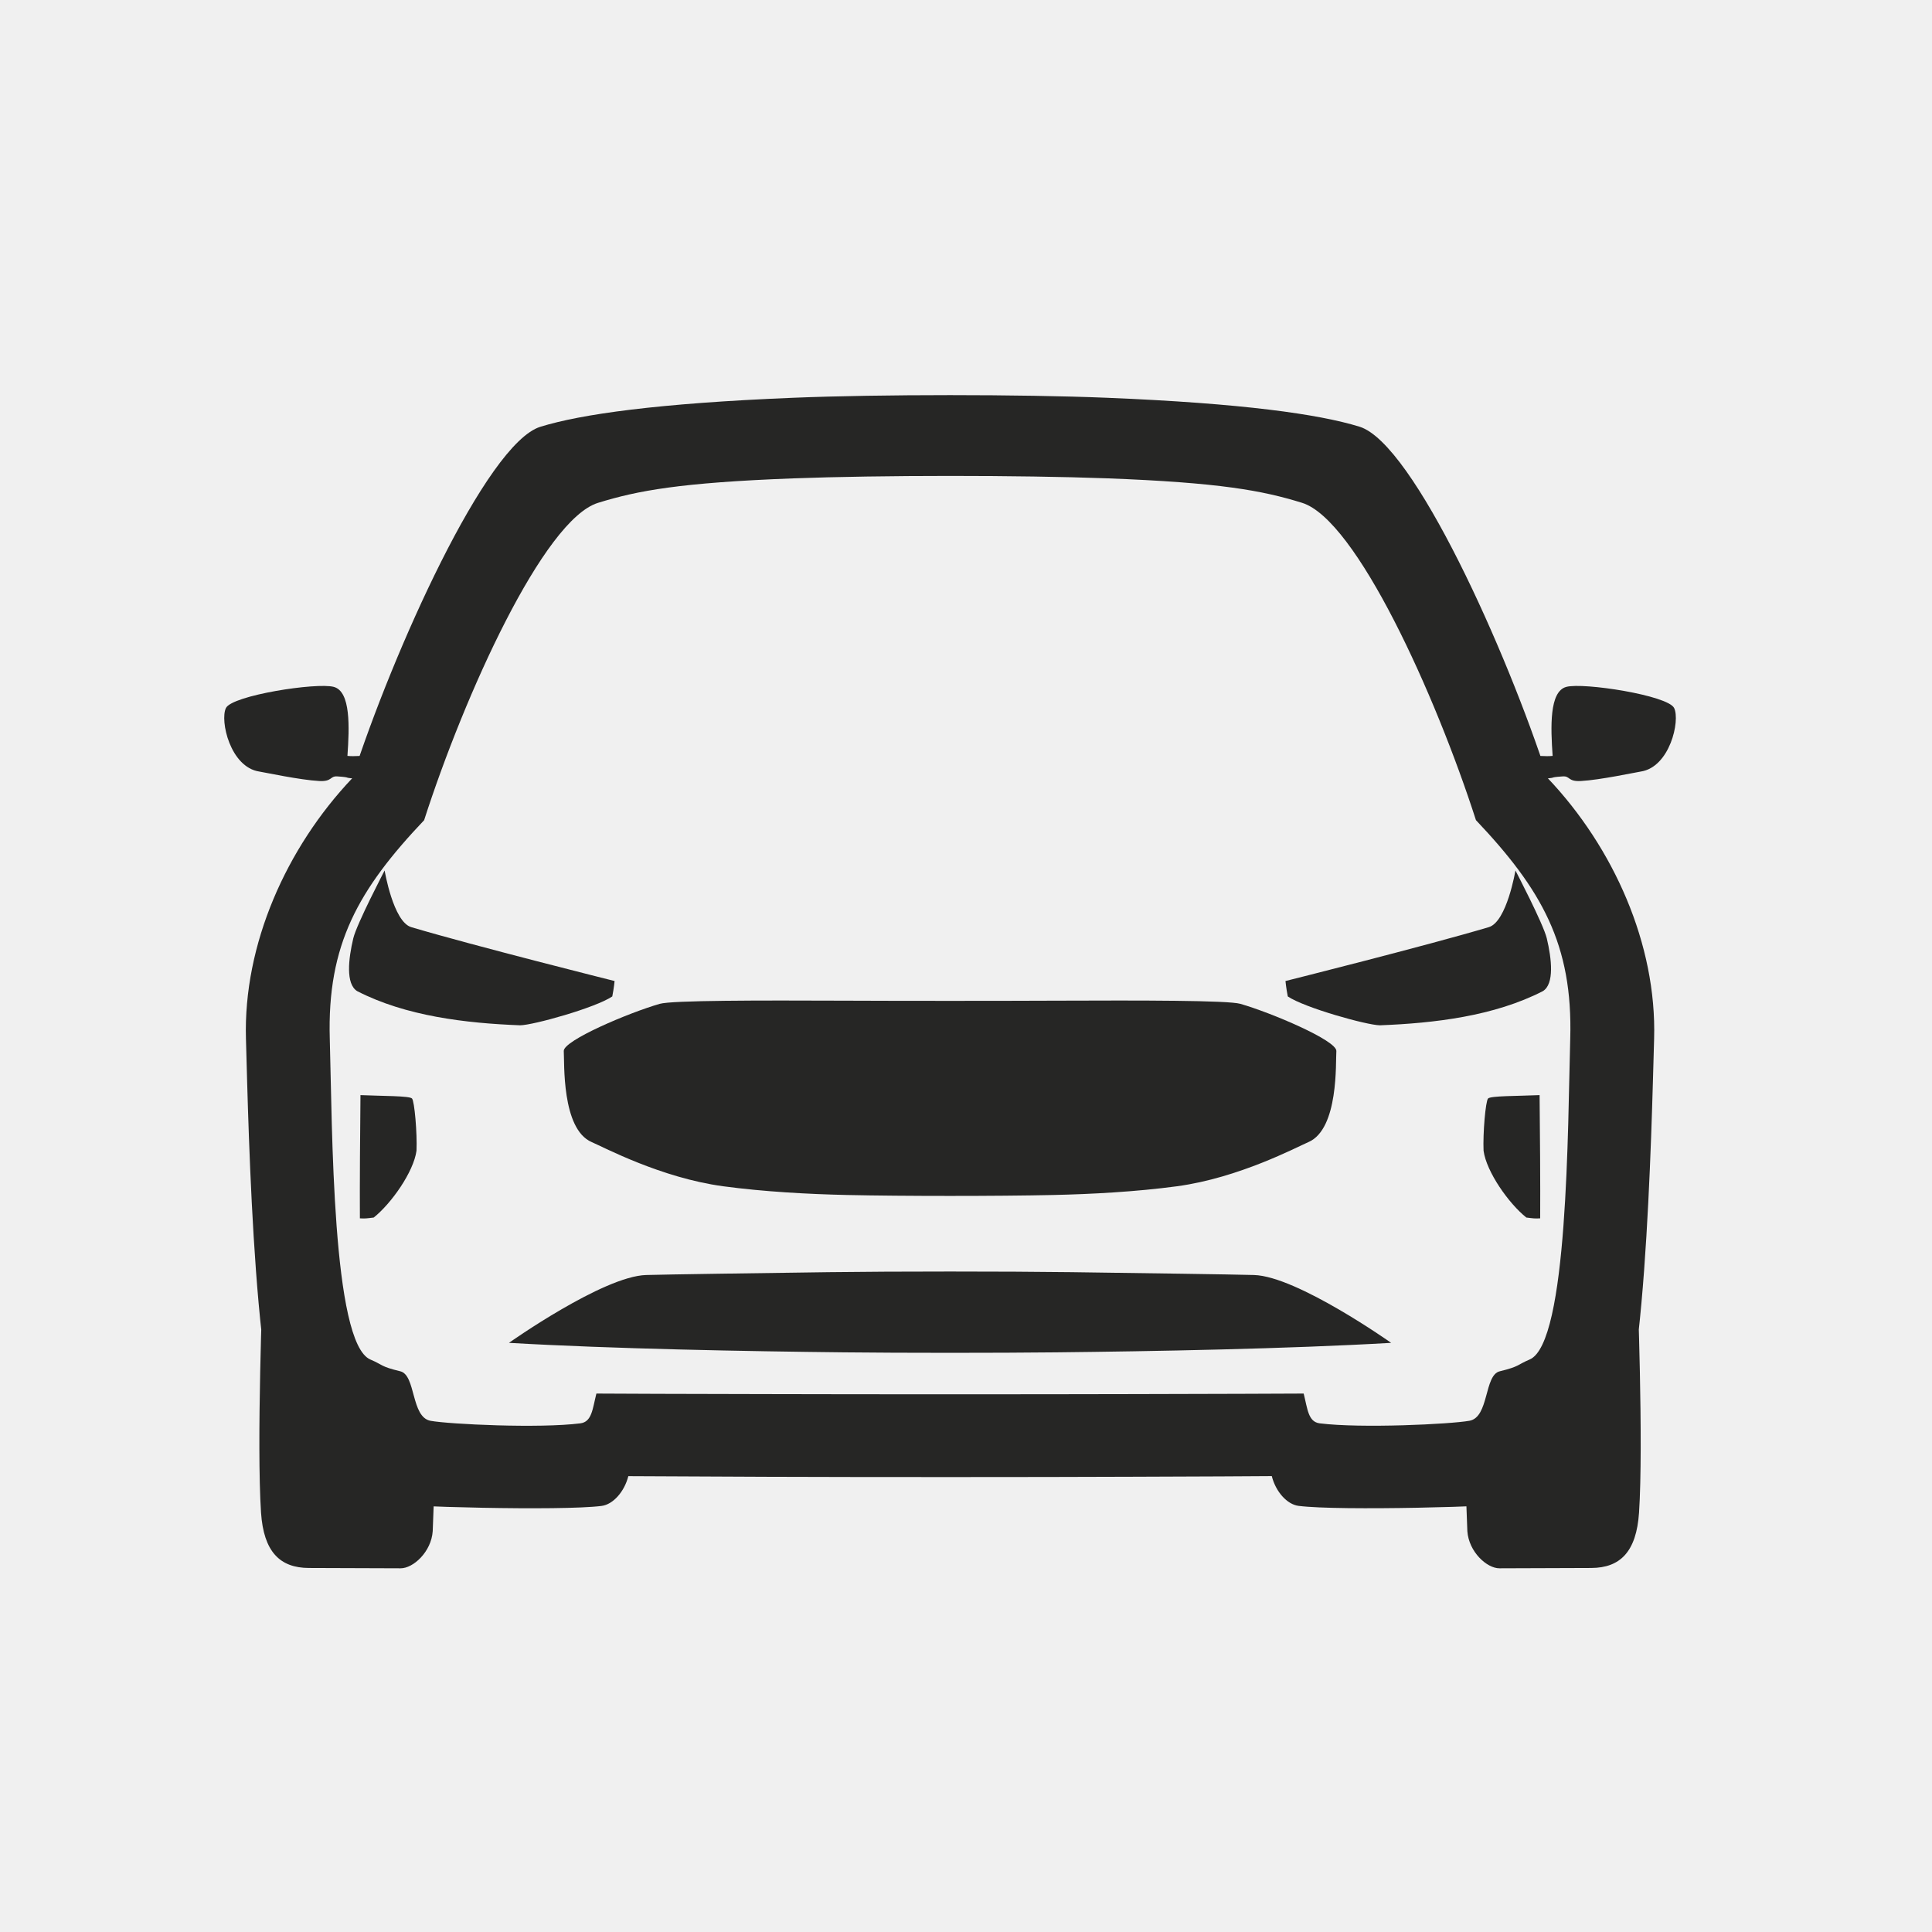
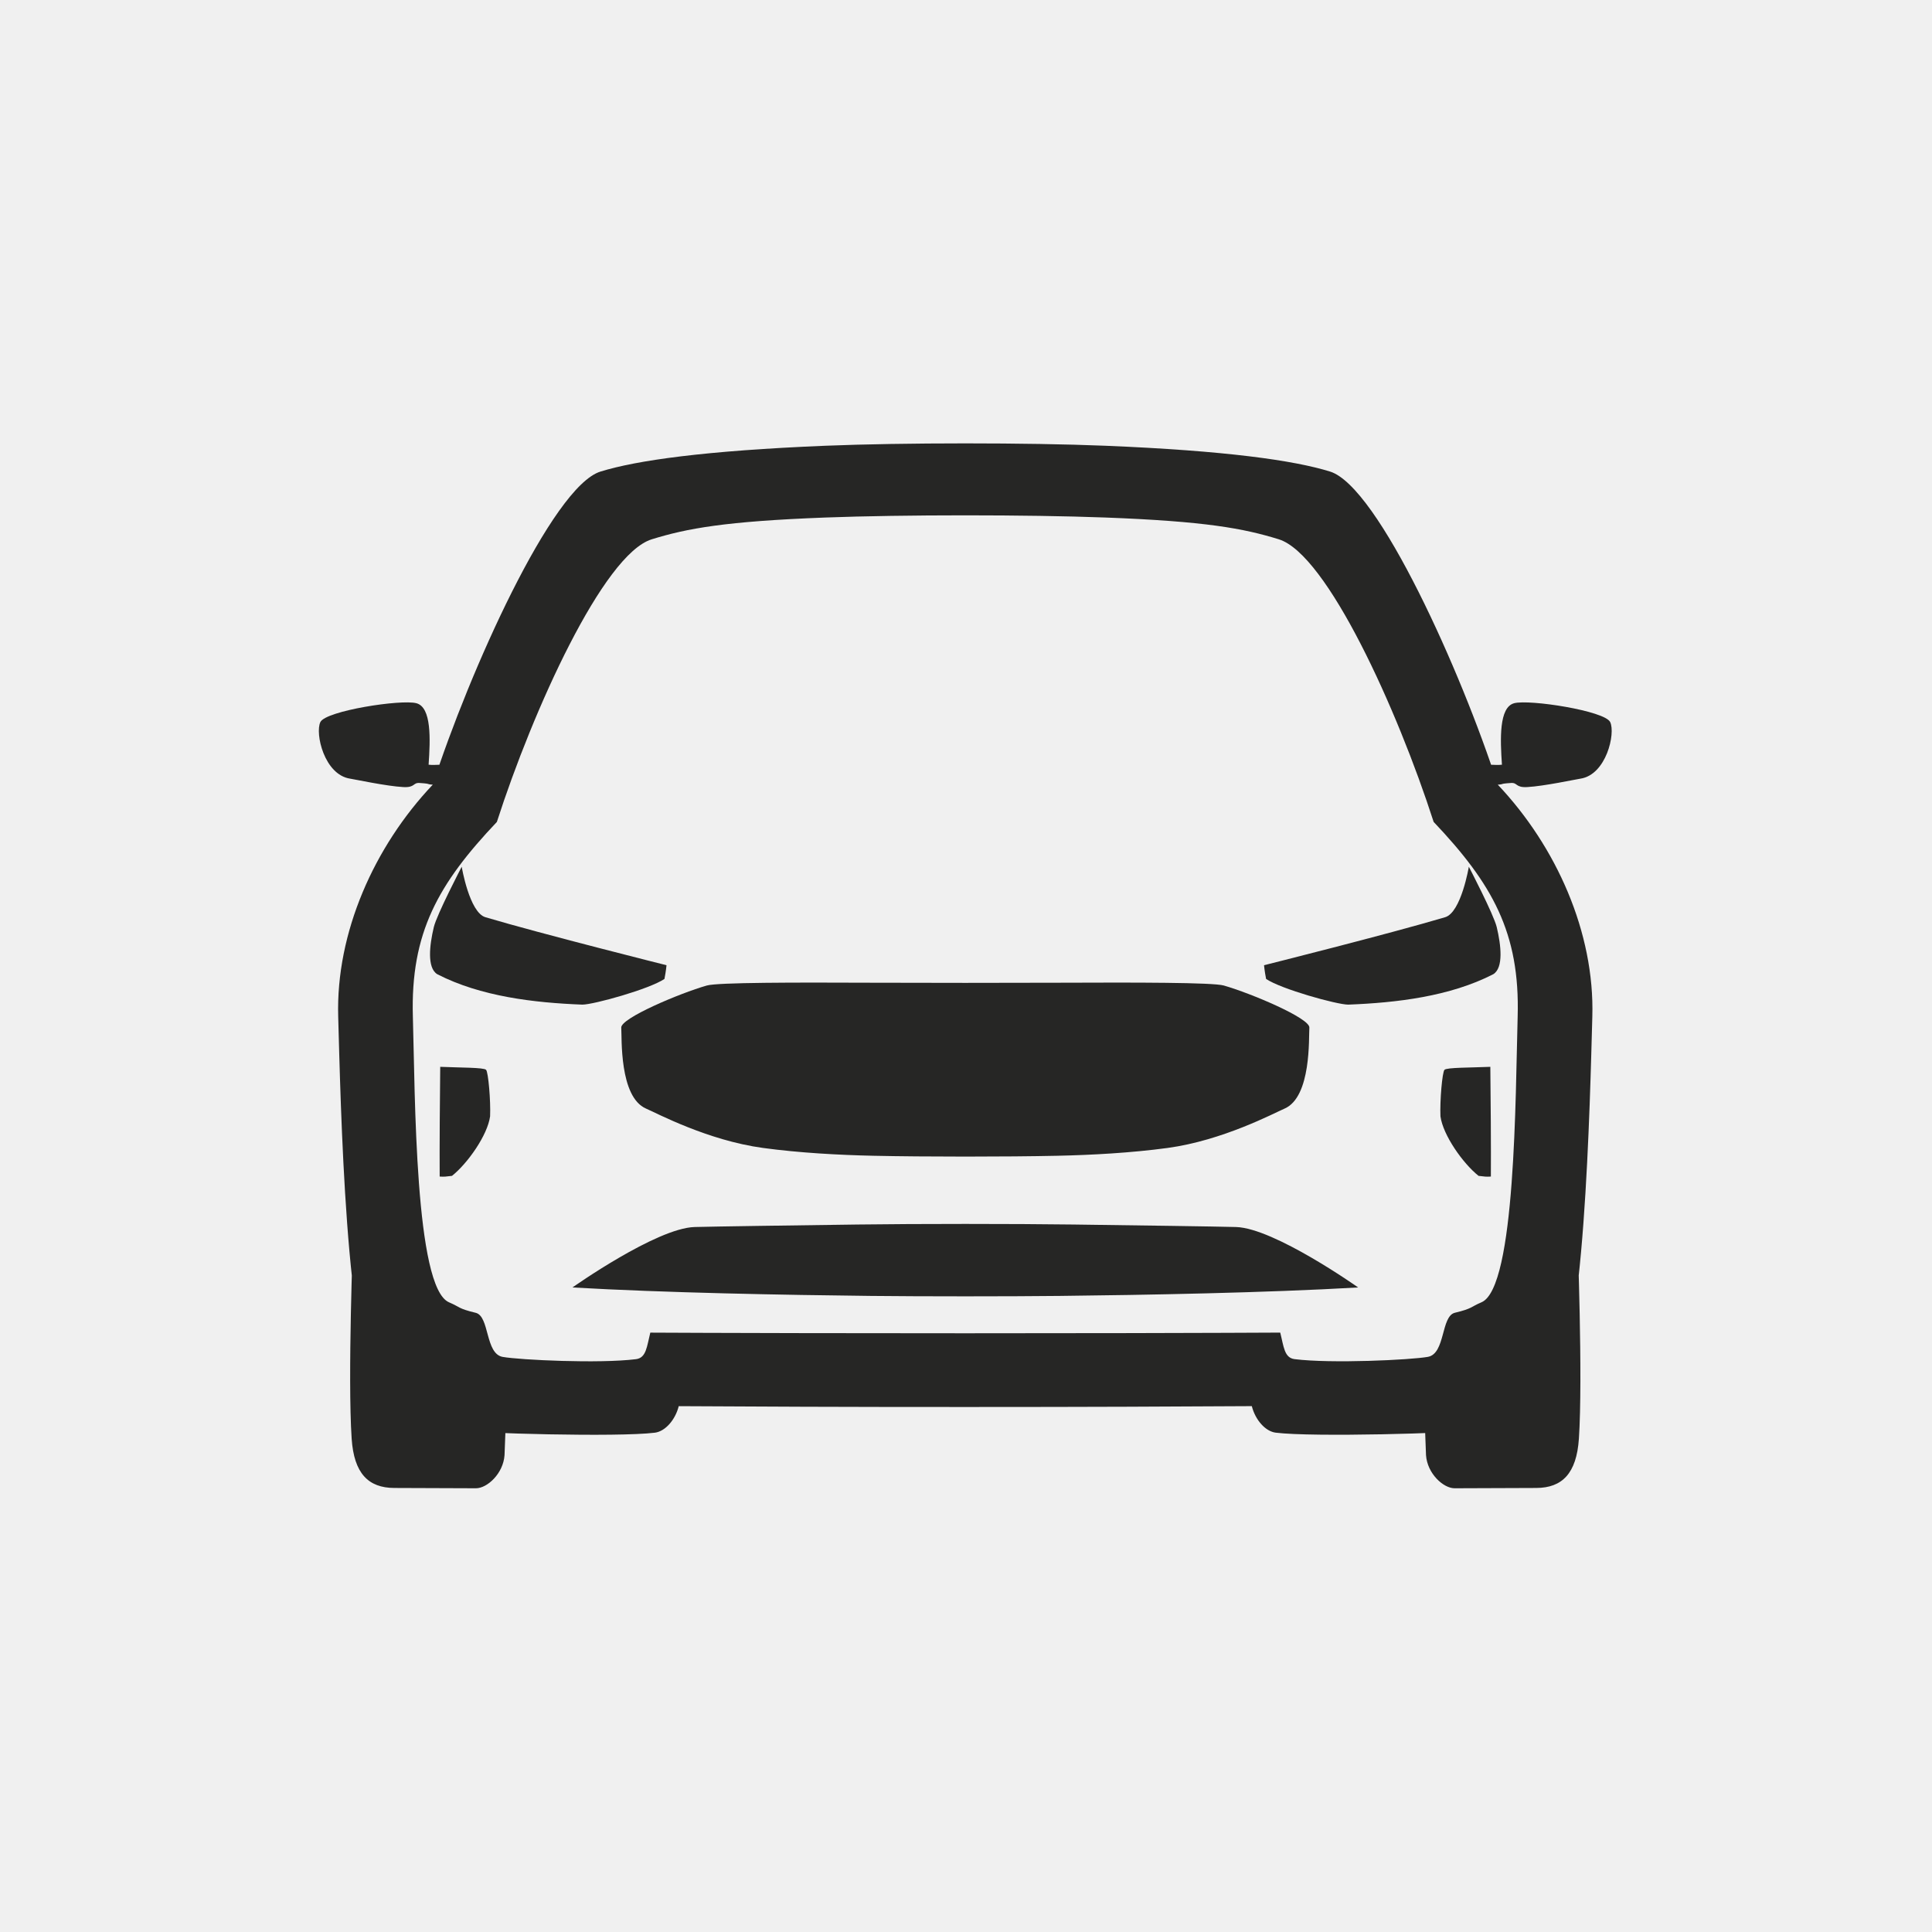
- <svg xmlns="http://www.w3.org/2000/svg" width="36" height="36" viewBox="0 0 36 36" fill="none">
-   <g clip-path="url(#clip0_135_8389)">
-     <path d="M29.707 26.832C29.384 26.933 27.301 27.437 27.301 27.437L27.342 28.531C27.369 28.917 27.706 29.224 27.94 29.223L29.65 29.217C30.191 29.215 30.492 28.914 30.541 28.186C30.626 26.907 30.509 23.92 30.509 23.92C29.964 23.98 30.031 26.732 29.707 26.832ZM4.896 23.92C4.896 23.92 4.779 26.907 4.864 28.186C4.913 28.914 5.215 29.215 5.755 29.217L7.465 29.223C7.699 29.224 8.037 28.917 8.063 28.531L8.104 27.437C8.104 27.437 6.021 26.933 5.698 26.832C5.374 26.732 5.441 23.98 4.896 23.92ZM20.628 8.913C22.725 8.992 23.523 9.14 24.261 9.369C25.273 9.682 26.748 12.942 27.502 15.282C28.726 16.574 29.31 17.598 29.259 19.357C29.212 20.982 29.221 25.027 28.503 25.332C28.267 25.432 28.321 25.461 27.946 25.552C27.652 25.622 27.75 26.408 27.381 26.474C27.022 26.538 25.362 26.618 24.592 26.522C24.375 26.495 24.365 26.255 24.292 25.967C24.019 25.969 22.576 25.974 21.102 25.977C19.224 25.982 16.18 25.982 14.303 25.977C12.829 25.974 11.386 25.97 11.113 25.967C11.04 26.255 11.03 26.495 10.813 26.522C10.043 26.619 8.383 26.539 8.024 26.475C7.655 26.409 7.753 25.623 7.459 25.552C7.084 25.462 7.138 25.433 6.902 25.333C6.184 25.029 6.192 20.983 6.145 19.358C6.094 17.599 6.678 16.575 7.903 15.283C8.656 12.943 10.131 9.683 11.143 9.37C11.881 9.141 12.679 8.993 14.775 8.914C16.391 8.853 19.013 8.853 20.628 8.913ZM14.776 7.412C12.252 7.515 10.828 7.718 10.07 7.952C9.059 8.265 7.315 12.162 6.562 14.503C5.337 15.795 4.532 17.599 4.583 19.358C4.63 20.983 4.74 26.684 5.458 26.988C5.694 27.088 6.025 26.993 6.401 27.083C6.695 27.154 6.709 27.943 7.078 28.009C7.437 28.073 10.437 28.157 11.208 28.061C11.425 28.034 11.635 27.794 11.708 27.506C11.958 27.508 13.086 27.513 14.303 27.518C16.181 27.525 19.225 27.525 21.102 27.517C22.319 27.513 23.447 27.508 23.698 27.505C23.77 27.793 23.981 28.033 24.198 28.06C24.968 28.157 27.969 28.072 28.328 28.008C28.697 27.942 28.71 27.153 29.004 27.082C29.38 26.992 29.711 27.087 29.947 26.987C30.665 26.683 30.774 20.982 30.822 19.357C30.873 17.598 30.067 15.794 28.842 14.502C28.089 12.162 26.345 8.265 25.333 7.951C24.575 7.717 23.151 7.515 20.628 7.412C19.013 7.346 16.391 7.346 14.776 7.412ZM28.931 14.085C28.783 14.1 28.676 14.075 28.512 14.085C28.562 14.318 28.581 14.316 28.686 14.513C29.084 14.492 28.801 14.489 29.12 14.467C29.262 14.458 29.21 14.567 29.459 14.553C29.811 14.534 30.47 14.393 30.572 14.377C31.115 14.296 31.311 13.428 31.195 13.193C31.079 12.957 29.505 12.713 29.186 12.799C28.867 12.884 28.894 13.552 28.931 14.085ZM6.219 12.799C5.9 12.713 4.326 12.957 4.21 13.193C4.095 13.428 4.29 14.296 4.833 14.377C4.935 14.393 5.593 14.534 5.946 14.553C6.195 14.567 6.143 14.458 6.285 14.467C6.604 14.489 6.321 14.492 6.719 14.513C6.824 14.316 6.843 14.318 6.894 14.085C6.729 14.075 6.622 14.1 6.474 14.085C6.511 13.552 6.538 12.884 6.219 12.799ZM15.445 23.705C14.059 23.724 12.47 23.746 12.041 23.758C11.24 23.779 9.484 25.022 9.484 25.022C11.405 25.134 13.944 25.18 15.725 25.199C16.817 25.211 18.589 25.211 19.682 25.199C21.463 25.18 24.002 25.134 25.922 25.022C25.922 25.022 24.166 23.779 23.365 23.758C22.937 23.746 21.348 23.724 19.962 23.705C18.714 23.689 16.692 23.689 15.445 23.705ZM15.701 18.646C14.159 18.64 12.525 18.639 12.294 18.705C11.724 18.868 10.49 19.39 10.505 19.586C10.52 19.782 10.459 21.037 11.025 21.281C11.246 21.375 12.315 21.947 13.473 22.104C14.239 22.207 15.064 22.251 15.781 22.267C16.842 22.29 18.564 22.29 19.626 22.267C20.343 22.251 21.168 22.207 21.934 22.104C23.091 21.947 24.161 21.375 24.381 21.281C24.948 21.037 24.886 19.782 24.901 19.586C24.916 19.39 23.682 18.868 23.112 18.705C22.882 18.639 21.248 18.64 19.705 18.646C18.599 18.651 16.807 18.651 15.701 18.646ZM7.677 20.469C7.63 20.418 7.134 20.424 6.717 20.406C6.71 20.974 6.702 22.145 6.706 22.702C6.81 22.708 6.832 22.703 6.964 22.687C7.292 22.425 7.707 21.837 7.761 21.442C7.775 21.118 7.724 20.519 7.677 20.469ZM27.728 20.469C27.775 20.418 28.271 20.424 28.688 20.406C28.695 20.974 28.703 22.145 28.699 22.702C28.595 22.708 28.573 22.703 28.441 22.687C28.113 22.425 27.698 21.837 27.644 21.442C27.63 21.118 27.681 20.519 27.728 20.469Z" fill="#262625" />
-     <path d="M11.452 18.28C11.452 18.28 8.84 17.626 7.663 17.276C7.327 17.176 7.167 16.22 7.167 16.22C7.167 16.22 6.647 17.216 6.583 17.484C6.492 17.866 6.439 18.334 6.655 18.468C7.563 18.935 8.68 19.066 9.692 19.105C9.933 19.103 11.096 18.779 11.409 18.567C11.441 18.404 11.452 18.28 11.452 18.28ZM23.953 18.28C23.953 18.28 26.565 17.626 27.742 17.276C28.078 17.176 28.238 16.22 28.238 16.22C28.238 16.22 28.758 17.216 28.822 17.484C28.913 17.866 28.966 18.334 28.75 18.468C27.842 18.935 26.725 19.066 25.713 19.105C25.472 19.103 24.309 18.779 23.996 18.567C23.964 18.404 23.953 18.28 23.953 18.28Z" fill="#262625" />
+ <svg xmlns="http://www.w3.org/2000/svg" width="1024" height="1024" viewBox="0 0 1024 1024" fill="none">
+   <g clip-path="url(#clip0_315_17002)">
+     <path d="M815.729 728.235C807.546 730.775 754.769 743.552 754.769 743.552L755.818 771.261C756.485 781.049 765.039 788.833 770.968 788.811L814.276 788.651C827.979 788.597 835.611 780.965 836.846 762.521C839.013 730.141 836.056 654.455 836.056 654.455C822.23 655.966 823.936 725.688 815.729 728.235ZM187.175 654.455C187.175 654.455 184.218 730.141 186.386 762.521C187.621 780.965 195.253 788.597 208.956 788.651L252.263 788.811C258.193 788.834 266.746 781.049 267.413 771.261L268.462 743.552C268.462 743.552 215.686 730.775 207.502 728.235C199.295 725.688 201.002 655.966 187.175 654.455ZM585.73 274.292C638.845 276.294 659.061 280.044 677.768 285.833C703.403 293.766 740.765 376.341 759.861 435.624C790.886 468.36 805.683 494.298 804.389 538.863C803.196 580.035 803.406 682.514 785.23 690.231C779.252 692.769 780.626 693.495 771.111 695.79C763.672 697.585 766.158 717.494 756.807 719.165C747.714 720.79 705.662 722.811 686.142 720.37C680.651 719.684 680.4 713.606 678.557 706.306C671.643 706.376 635.08 706.48 597.737 706.572C550.174 706.688 473.059 706.691 425.496 706.579C388.154 706.491 351.59 706.391 344.676 706.321C342.834 713.621 342.584 719.698 337.093 720.385C317.573 722.828 275.52 720.81 266.428 719.186C257.076 717.516 259.56 697.607 252.121 695.813C242.607 693.518 243.98 692.792 238.002 690.255C219.825 682.539 220.026 580.06 218.829 538.889C217.532 494.323 232.326 468.384 263.349 435.646C282.439 376.361 319.794 293.783 345.428 285.847C364.135 280.057 384.351 276.305 437.464 274.298C478.386 272.753 544.809 272.75 585.73 274.292ZM437.468 236.255C373.544 238.877 337.466 243.997 318.27 249.939C292.636 257.874 248.472 356.602 229.381 415.886C198.359 448.624 177.957 494.323 179.254 538.889C180.451 580.06 183.244 724.471 201.423 732.187C207.401 734.724 215.796 732.3 225.311 734.594C232.75 736.388 233.102 756.367 242.454 758.037C251.547 759.66 327.564 761.8 347.084 759.358C352.574 758.67 357.905 752.593 359.747 745.293C366.088 745.355 394.667 745.48 425.498 745.602C473.061 745.787 550.175 745.783 597.738 745.594C628.569 745.47 657.149 745.345 663.49 745.28C665.332 752.58 670.664 758.657 676.154 759.344C695.674 761.785 771.691 759.638 780.783 758.013C790.135 756.343 790.486 736.364 797.925 734.569C807.44 732.274 815.835 734.698 821.813 732.16C839.991 724.443 842.771 580.031 843.964 538.86C845.257 494.295 824.852 448.597 793.826 415.862C774.731 356.579 730.558 257.855 704.923 249.922C685.727 243.982 649.648 238.866 585.724 236.249C544.807 234.581 478.385 234.584 437.468 236.255ZM796.061 405.312C792.316 405.695 789.599 405.048 785.444 405.31C786.724 411.194 787.218 411.168 789.86 416.157C799.945 415.628 792.771 415.54 800.871 414.994C804.451 414.753 803.144 417.507 809.446 417.168C818.378 416.687 835.064 413.095 837.632 412.711C851.391 410.654 856.352 388.652 853.421 382.695C850.49 376.738 810.611 370.557 802.528 372.723C794.446 374.889 795.129 391.801 796.061 405.312ZM220.703 372.723C212.621 370.557 172.742 376.738 169.811 382.695C166.879 388.652 171.841 410.654 185.599 412.711C188.167 413.095 204.854 416.688 213.785 417.168C220.088 417.507 218.781 414.753 222.36 414.994C230.461 415.54 223.287 415.628 233.371 416.157C236.014 411.168 236.507 411.194 237.787 405.31C233.632 405.048 230.916 405.695 227.17 405.312C228.102 391.801 228.786 374.889 220.703 372.723ZM454.415 649.02C419.302 649.486 379.046 650.053 368.194 650.344C347.9 650.888 303.422 682.378 303.422 682.378C352.068 685.205 416.403 686.374 461.51 686.862C489.192 687.161 534.082 687.161 561.77 686.862C606.876 686.374 671.205 685.205 719.845 682.378C719.845 682.378 675.367 650.888 655.073 650.344C644.222 650.053 603.964 649.485 568.851 649.02C537.251 648.601 486.016 648.601 454.415 649.02ZM460.92 520.861C421.843 520.704 380.445 520.676 374.61 522.348C360.159 526.486 328.897 539.699 329.28 544.669C329.66 549.639 328.101 581.425 342.46 587.596C348.045 589.997 375.132 604.471 404.462 608.443C423.859 611.069 444.765 612.187 462.928 612.58C489.823 613.162 533.446 613.162 560.343 612.58C578.504 612.188 599.409 611.069 618.805 608.443C648.135 604.471 675.222 589.997 680.807 587.596C695.166 581.425 693.607 549.639 693.987 544.669C694.367 539.699 663.108 526.486 648.658 522.348C642.822 520.676 601.423 520.704 562.347 520.861C534.338 520.974 488.928 520.974 460.92 520.861ZM257.63 567.031C256.439 565.752 243.872 565.899 233.324 565.441C233.138 579.833 232.936 609.496 233.037 623.597C235.68 623.764 236.236 623.62 239.569 623.229C247.874 616.596 258.391 601.686 259.762 591.676C260.119 583.484 258.822 568.31 257.63 567.031ZM765.601 567.031C766.793 565.752 779.36 565.899 789.907 565.441C790.094 579.833 790.295 609.496 790.194 623.597C787.551 623.764 786.996 623.62 783.662 623.229C775.357 616.596 764.841 601.686 763.469 591.676C763.113 583.484 764.41 568.31 765.601 567.031Z" fill="#262625" />
+     <path d="M353.265 511.586C353.265 511.586 287.088 495.009 257.278 486.144C248.767 483.613 244.717 459.389 244.717 459.389C244.717 459.389 231.54 484.636 229.927 491.411C227.623 501.086 226.284 512.941 231.743 516.341C254.74 528.17 283.041 531.484 308.68 532.474C314.781 532.428 344.256 524.227 352.174 518.855C352.992 514.716 353.265 511.586 353.265 511.586ZM669.967 511.586C669.967 511.586 736.144 495.009 765.954 486.144C774.464 483.613 778.515 459.389 778.515 459.389C778.515 459.389 791.692 484.636 793.305 491.411C795.609 501.086 796.948 512.941 791.489 516.341C768.491 528.17 740.191 531.484 714.552 532.474C708.451 532.428 678.975 524.227 671.058 518.855C670.24 514.716 669.967 511.586 669.967 511.586Z" fill="#262625" />
  </g>
  <defs>
-     <clipPath id="clip0_135_8389">
-       <rect width="27.049" height="21.917" fill="white" transform="translate(4.17822 7.36243)" />
+     <clipPath id="clip0_315_17002">
+       <rect width="1024" height="1024" fill="white" />
    </clipPath>
  </defs>
</svg>
